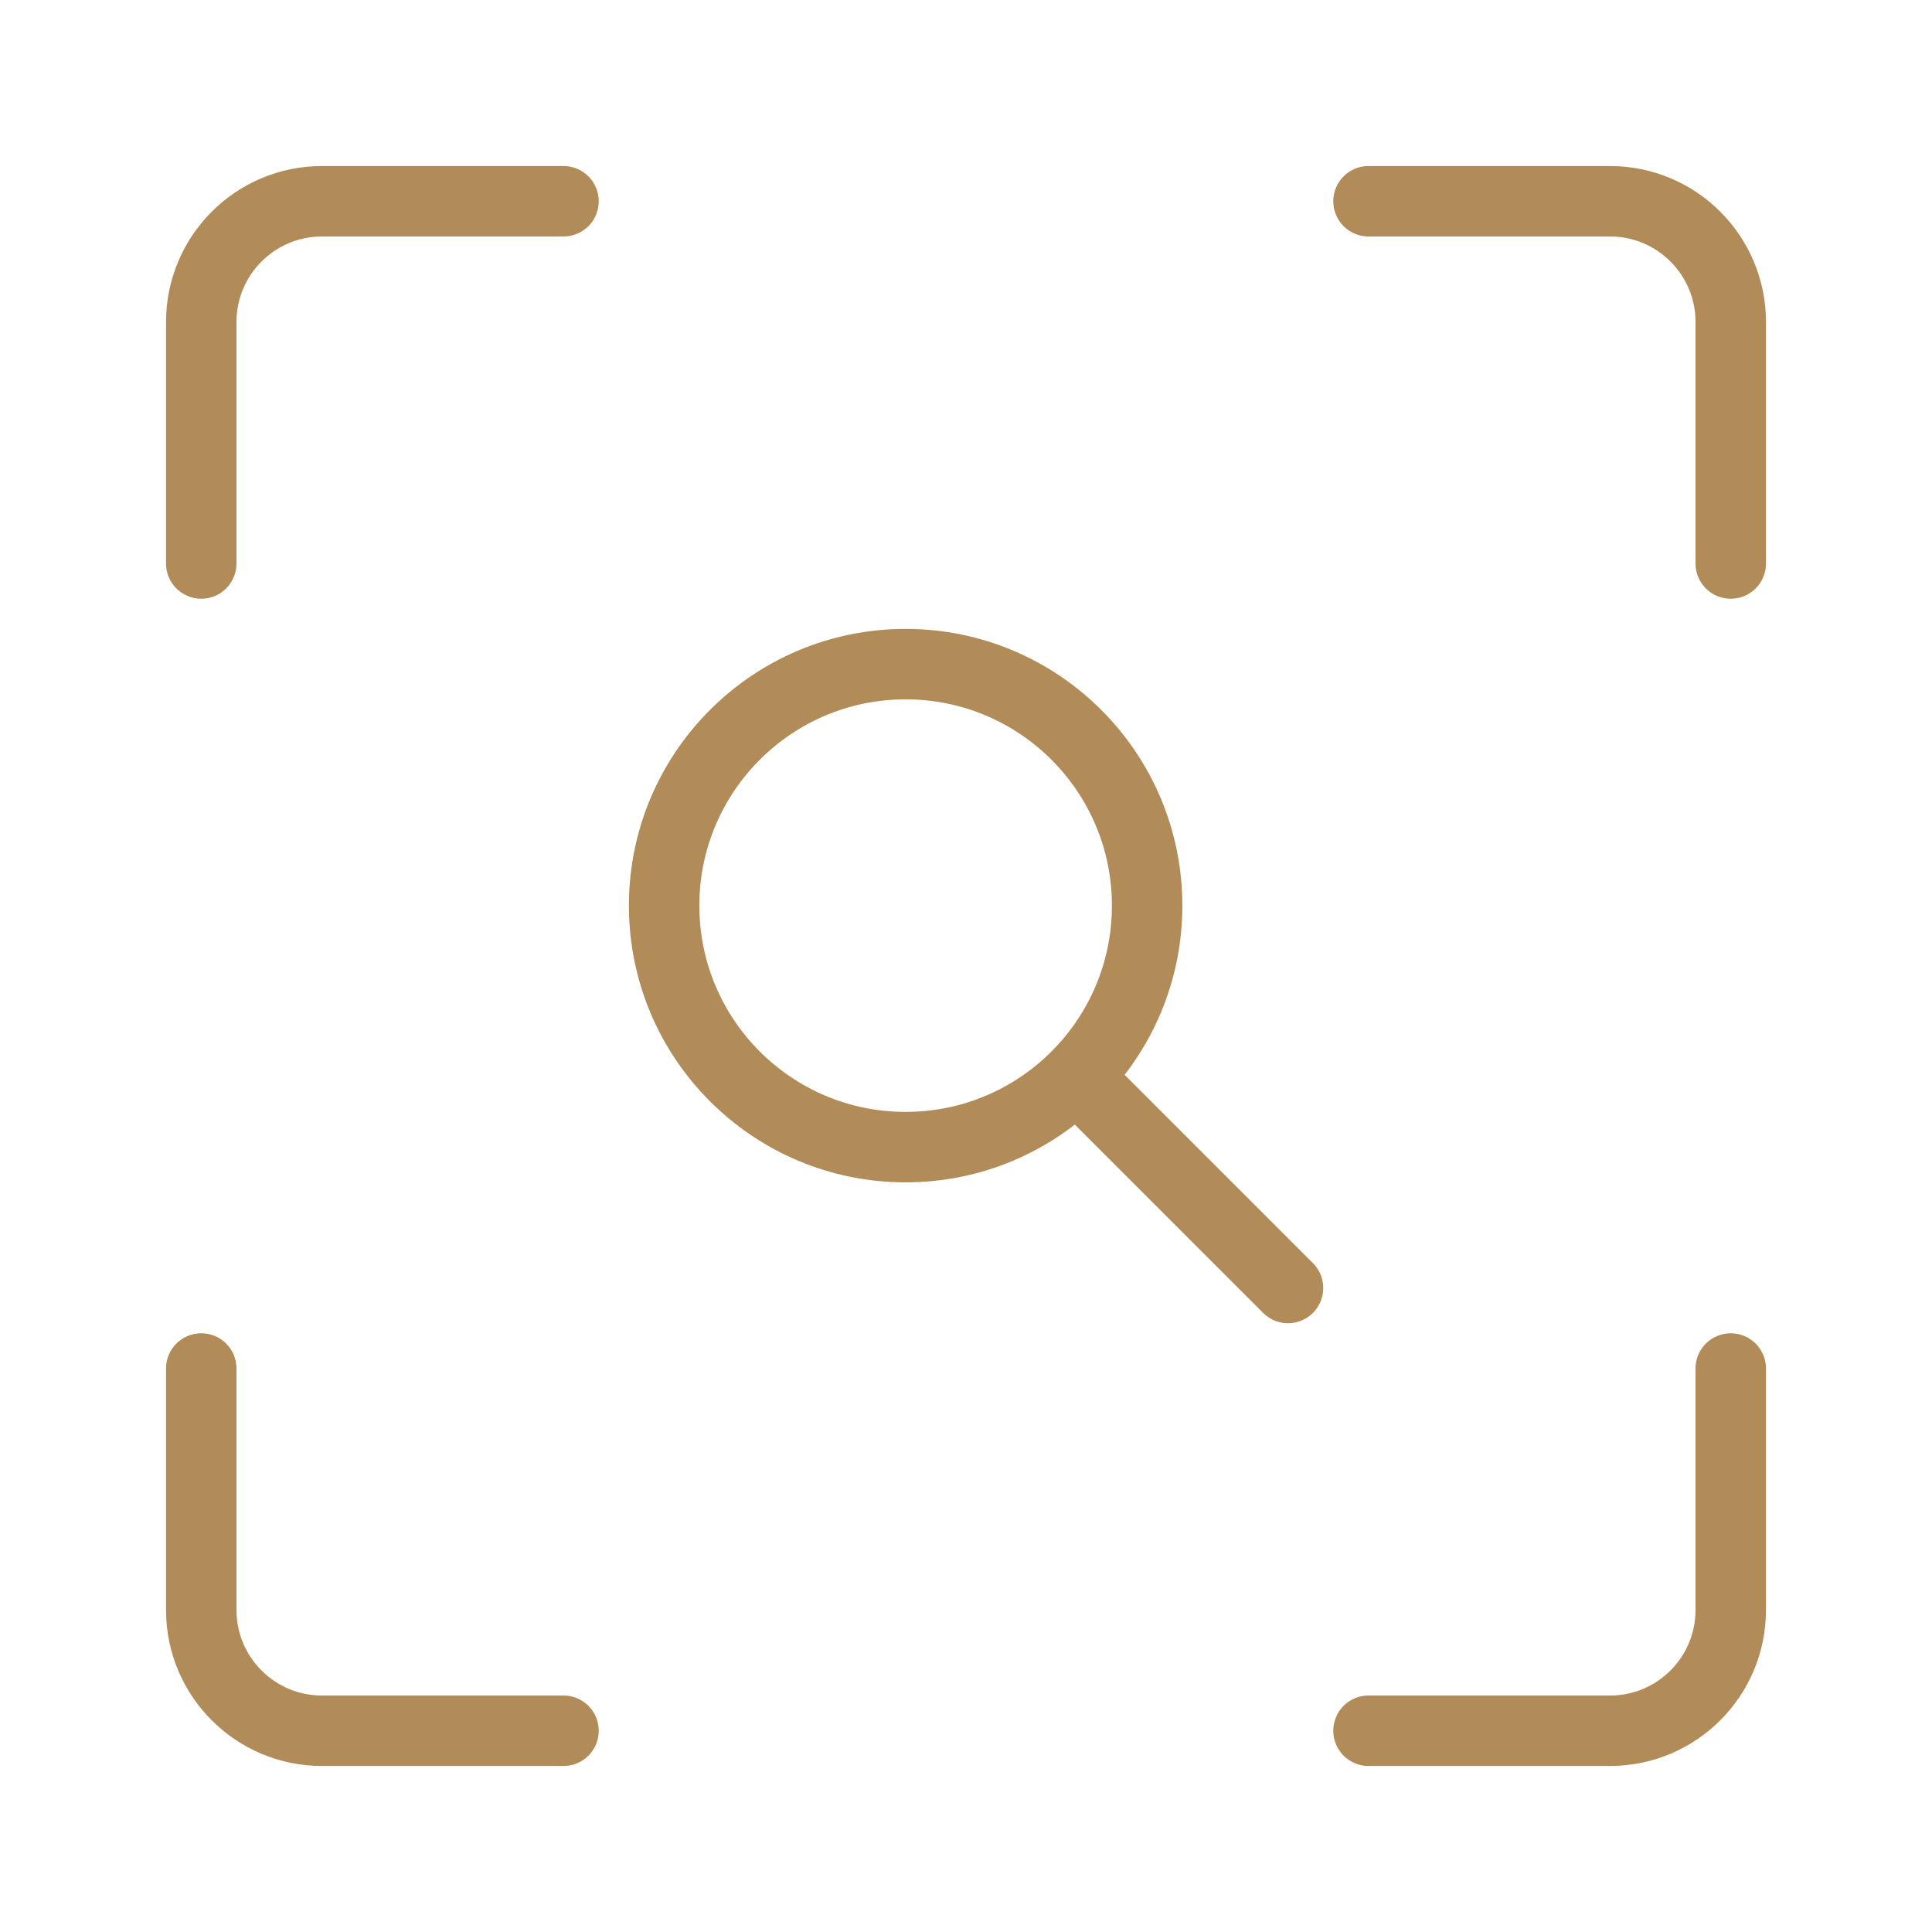
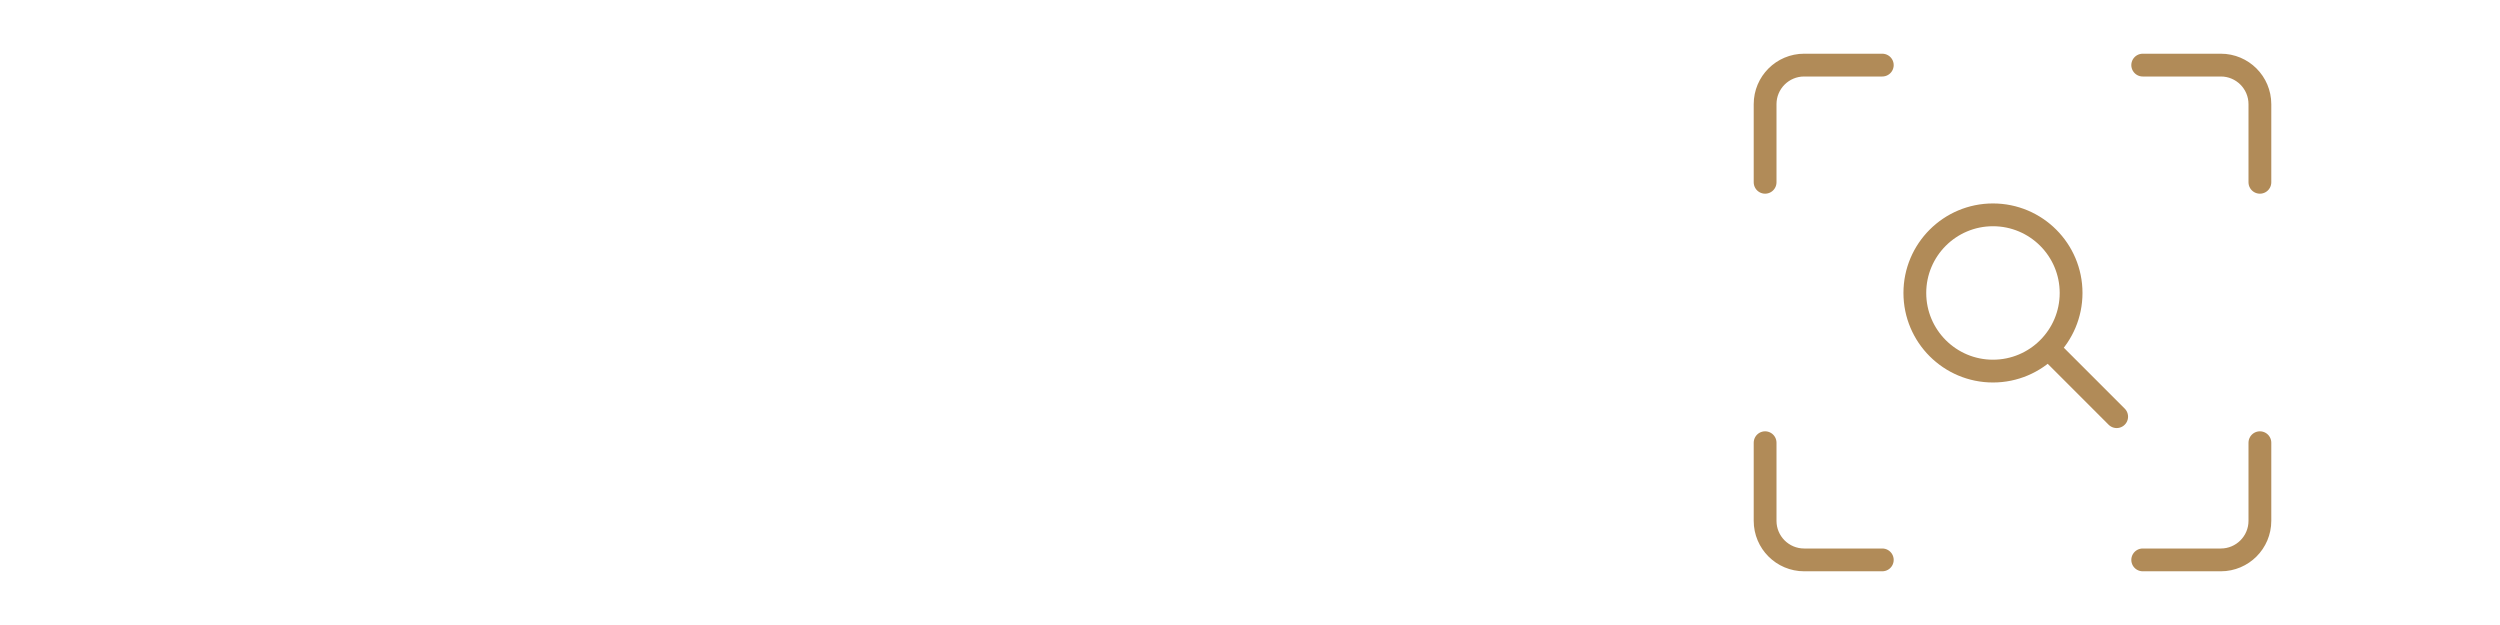
- <svg xmlns="http://www.w3.org/2000/svg" width="96" height="96" viewBox="0 0 96 96" fill="none" stroke="#B18B58" stroke-width="3.5" stroke-linecap="round" stroke-linejoin="round">
-   <path d="M10 28V16a6 6 0 0 1 6-6h12M68 10h12a6 6 0 0 1 6 6v12M86 68v12a6 6 0 0 1-6 6H68M28 86H16a6 6 0 0 1-6-6V68" />
-   <circle cx="45" cy="45" r="12" />
-   <path d="m54 54 10 10" />
+ <svg xmlns="http://www.w3.org/2000/svg" width="400" height="100" viewBox="0 0 400 100">
+   <g transform="translate(272 0) scale(1.041667)" fill="none" stroke="#B18B58" stroke-width="3.5" stroke-linecap="round" stroke-linejoin="round">
+     <path d="M10 28V16a6 6 0 0 1 6-6h12M68 10h12a6 6 0 0 1 6 6v12M86 68v12a6 6 0 0 1-6 6H68M28 86H16a6 6 0 0 1-6-6V68" />
+     <circle cx="45" cy="45" r="12" />
+     <path d="m54 54 10 10" />
+   </g>
</svg>
